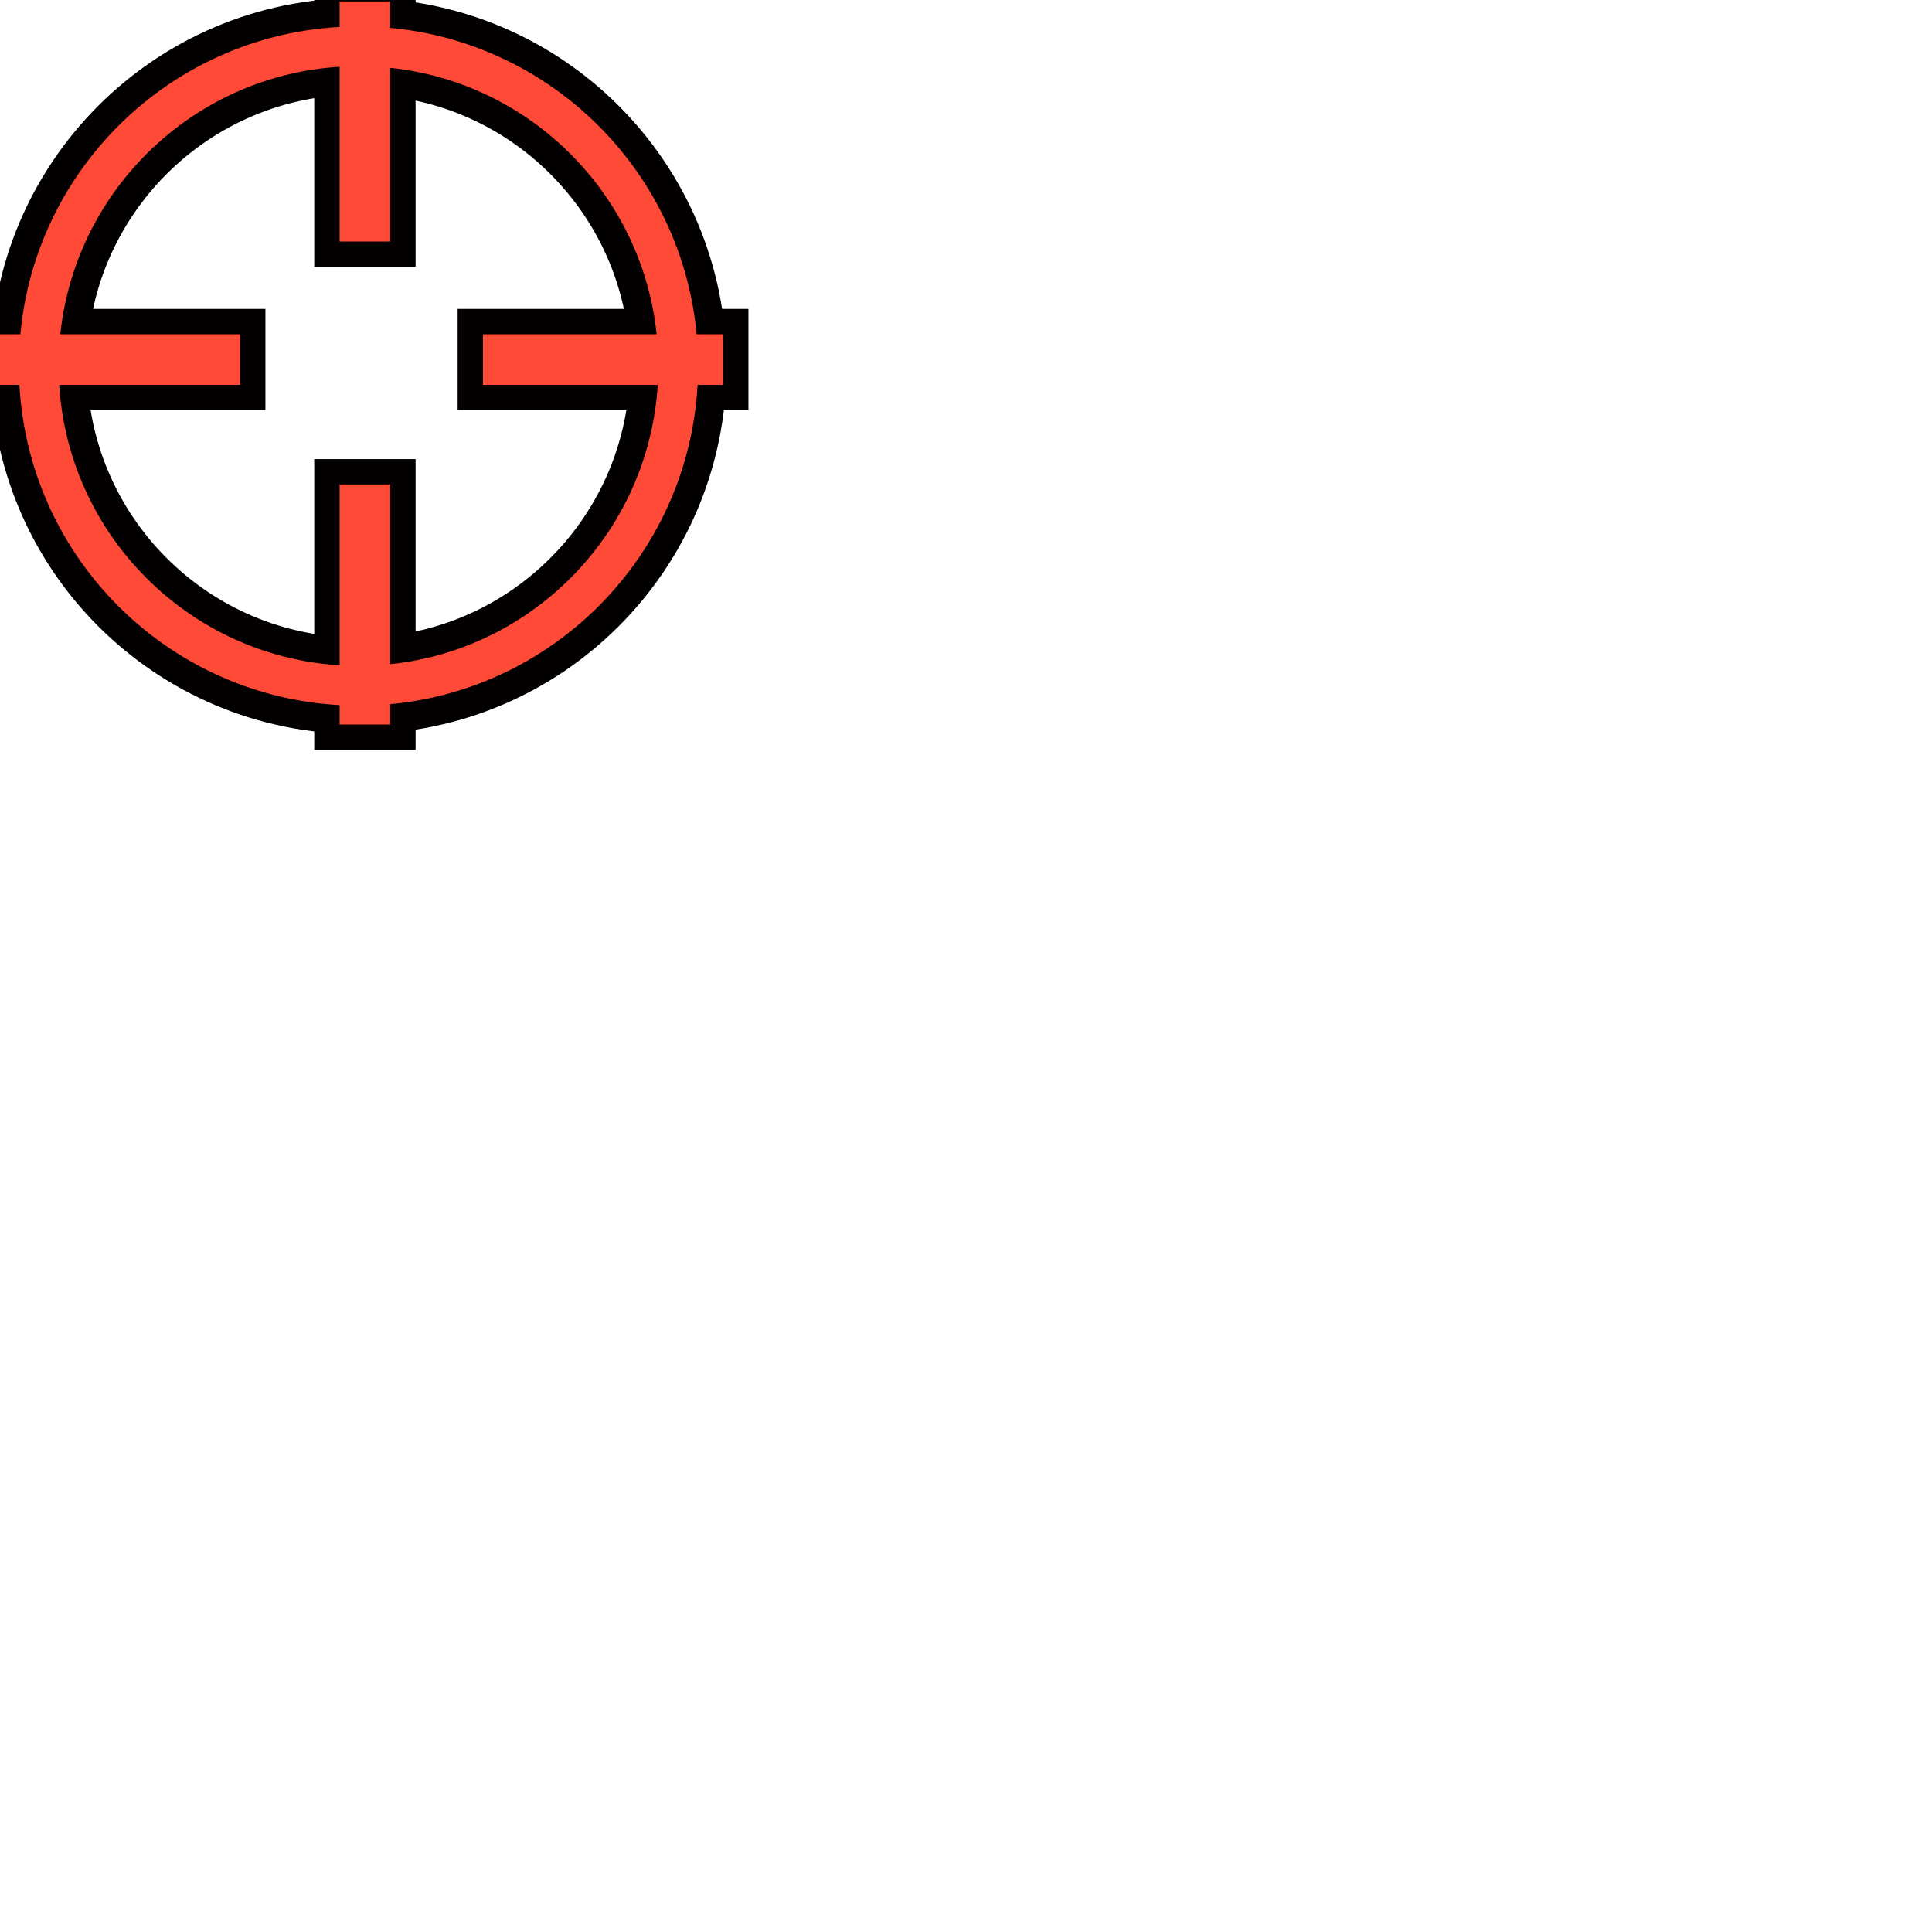
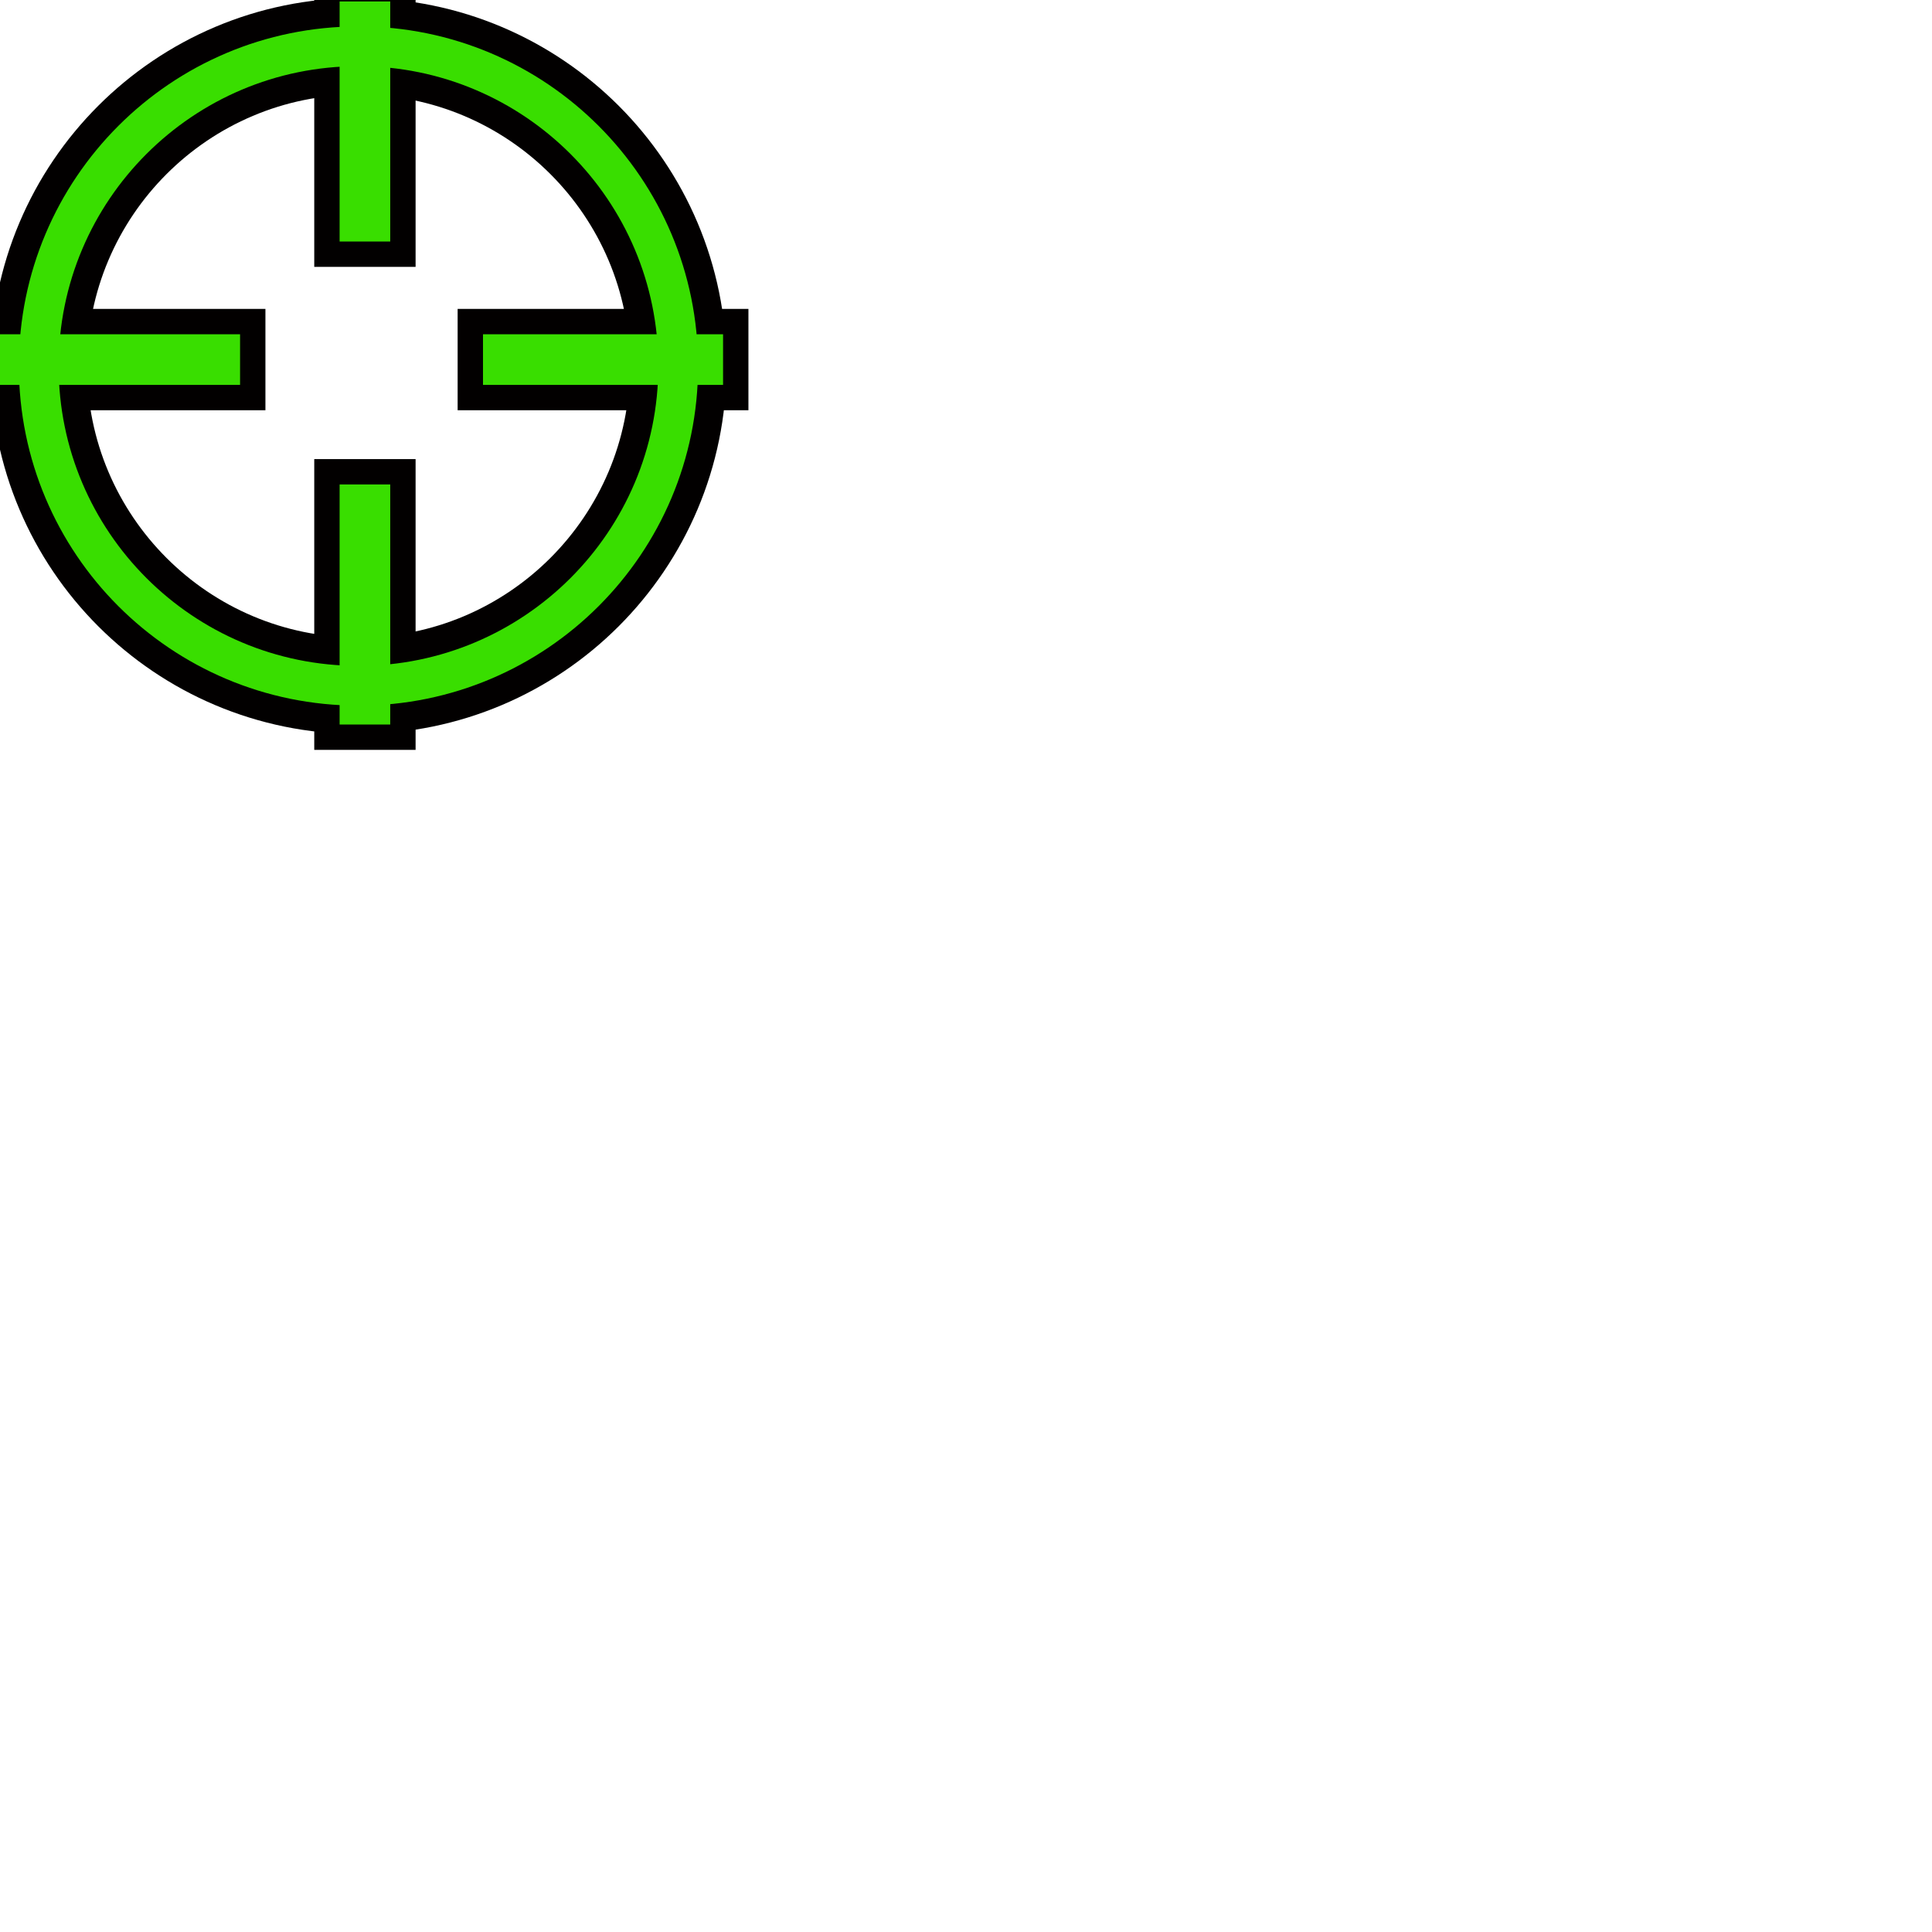
<svg xmlns="http://www.w3.org/2000/svg" width="256" height="256" viewBox="0 0 256 256" id="svg4858" version="1.1">
  <defs id="defs4860" />
  <g style="display:inline" transform="translate(0,-796.3622)" id="g4815">
    <g id="g4813" style="stroke:#020000;stroke-opacity:1;stroke-width:12.8;stroke-miterlimit:4;stroke-dasharray:none">
      <circle style="opacity:1;fill:none;fill-opacity:1;stroke:#020000;stroke-width:12.8;stroke-miterlimit:4;stroke-dasharray:none;stroke-opacity:1" id="circle4803" cx="47.5" cy="844.862" r="42.366" />
      <rect style="opacity:1;fill:none;fill-opacity:1;stroke:#020000;stroke-width:12.8;stroke-miterlimit:4;stroke-dasharray:none;stroke-opacity:1" id="rect4805" width="25.731" height="0.628" x="3.039" y="843.694" />
      <rect style="display:inline;opacity:1;fill:none;fill-opacity:1;stroke:#020000;stroke-width:12.8;stroke-miterlimit:4;stroke-dasharray:none;stroke-opacity:1" id="rect4807" width="25.731" height="0.628" x="67.039" y="843.694" />
      <rect style="display:inline;opacity:1;fill:none;fill-opacity:1;stroke:#020000;stroke-width:12.8;stroke-miterlimit:4;stroke-dasharray:none;stroke-opacity:1" id="rect4809" width="25.731" height="0.628" x="799.592" y="-48.668" transform="rotate(90)" />
      <rect style="display:inline;opacity:1;fill:none;fill-opacity:1;stroke:#020000;stroke-width:12.8;stroke-miterlimit:4;stroke-dasharray:none;stroke-opacity:1" id="rect4811" width="25.731" height="0.628" x="863.592" y="-48.668" transform="rotate(90)" />
    </g>
  </g>
-   <g id="layer1" style="display:inline" transform="translate(0,-796.3622)">
+   <g id="layer1" style="display:none" transform="translate(0,-796.3622)">
    <g id="g4768">
      <circle r="42.366" cy="844.862" cx="47.5" id="path4714" style="opacity:1;fill:none;fill-opacity:1;stroke:#ff4a37;stroke-width:5.267;stroke-miterlimit:4;stroke-dasharray:none;stroke-opacity:1" />
      <rect y="843.694" x="3.039" height="0.628" width="25.731" id="rect4716" style="opacity:1;fill:none;fill-opacity:1;stroke:#ff4a37;stroke-width:6.079;stroke-miterlimit:4;stroke-dasharray:none;stroke-opacity:1" />
      <rect y="843.694" x="67.039" height="0.628" width="25.731" id="rect4716-3" style="display:inline;opacity:1;fill:none;fill-opacity:1;stroke:#ff4a37;stroke-width:6.079;stroke-miterlimit:4;stroke-dasharray:none;stroke-opacity:1" />
      <rect transform="rotate(90)" y="-48.668" x="799.592" height="0.628" width="25.731" id="rect4716-3-6" style="display:inline;opacity:1;fill:none;fill-opacity:1;stroke:#ff4a37;stroke-width:6.079;stroke-miterlimit:4;stroke-dasharray:none;stroke-opacity:1" />
      <rect transform="rotate(90)" y="-48.668" x="863.592" height="0.628" width="25.731" id="rect4716-3-6-7" style="display:inline;opacity:1;fill:none;fill-opacity:1;stroke:#ff4a37;stroke-width:6.079;stroke-miterlimit:4;stroke-dasharray:none;stroke-opacity:1" />
    </g>
  </g>
+   <g transform="translate(0,-796.3622)" style="display:inline" id="g4771">
+     <circle r="42.366" cy="844.862" cx="47.5" id="circle4759" style="opacity:1;fill:none;fill-opacity:1;stroke:#39de00;stroke-width:5.267;stroke-miterlimit:4;stroke-dasharray:none;stroke-opacity:1" />
+     <rect y="843.694" x="3.039" height="0.628" width="25.731" id="rect4761" style="opacity:1;fill:none;fill-opacity:1;stroke:#39de00;stroke-width:6.079;stroke-miterlimit:4;stroke-dasharray:none;stroke-opacity:1" />
+     <rect y="843.694" x="67.039" height="0.628" width="25.731" id="rect4763" style="display:inline;opacity:1;fill:none;fill-opacity:1;stroke:#39de00;stroke-width:6.079;stroke-miterlimit:4;stroke-dasharray:none;stroke-opacity:1" />
+     <rect transform="rotate(90)" y="-48.668" x="799.592" height="0.628" width="25.731" id="rect4765" style="display:inline;opacity:1;fill:none;fill-opacity:1;stroke:#39de00;stroke-width:6.079;stroke-miterlimit:4;stroke-dasharray:none;stroke-opacity:1" />
+     <rect transform="rotate(90)" y="-48.668" x="863.592" height="0.628" width="25.731" id="rect4767" style="display:inline;opacity:1;fill:none;fill-opacity:1;stroke:#39de00;stroke-width:6.079;stroke-miterlimit:4;stroke-dasharray:none;stroke-opacity:1" />
+   </g>
</svg>
